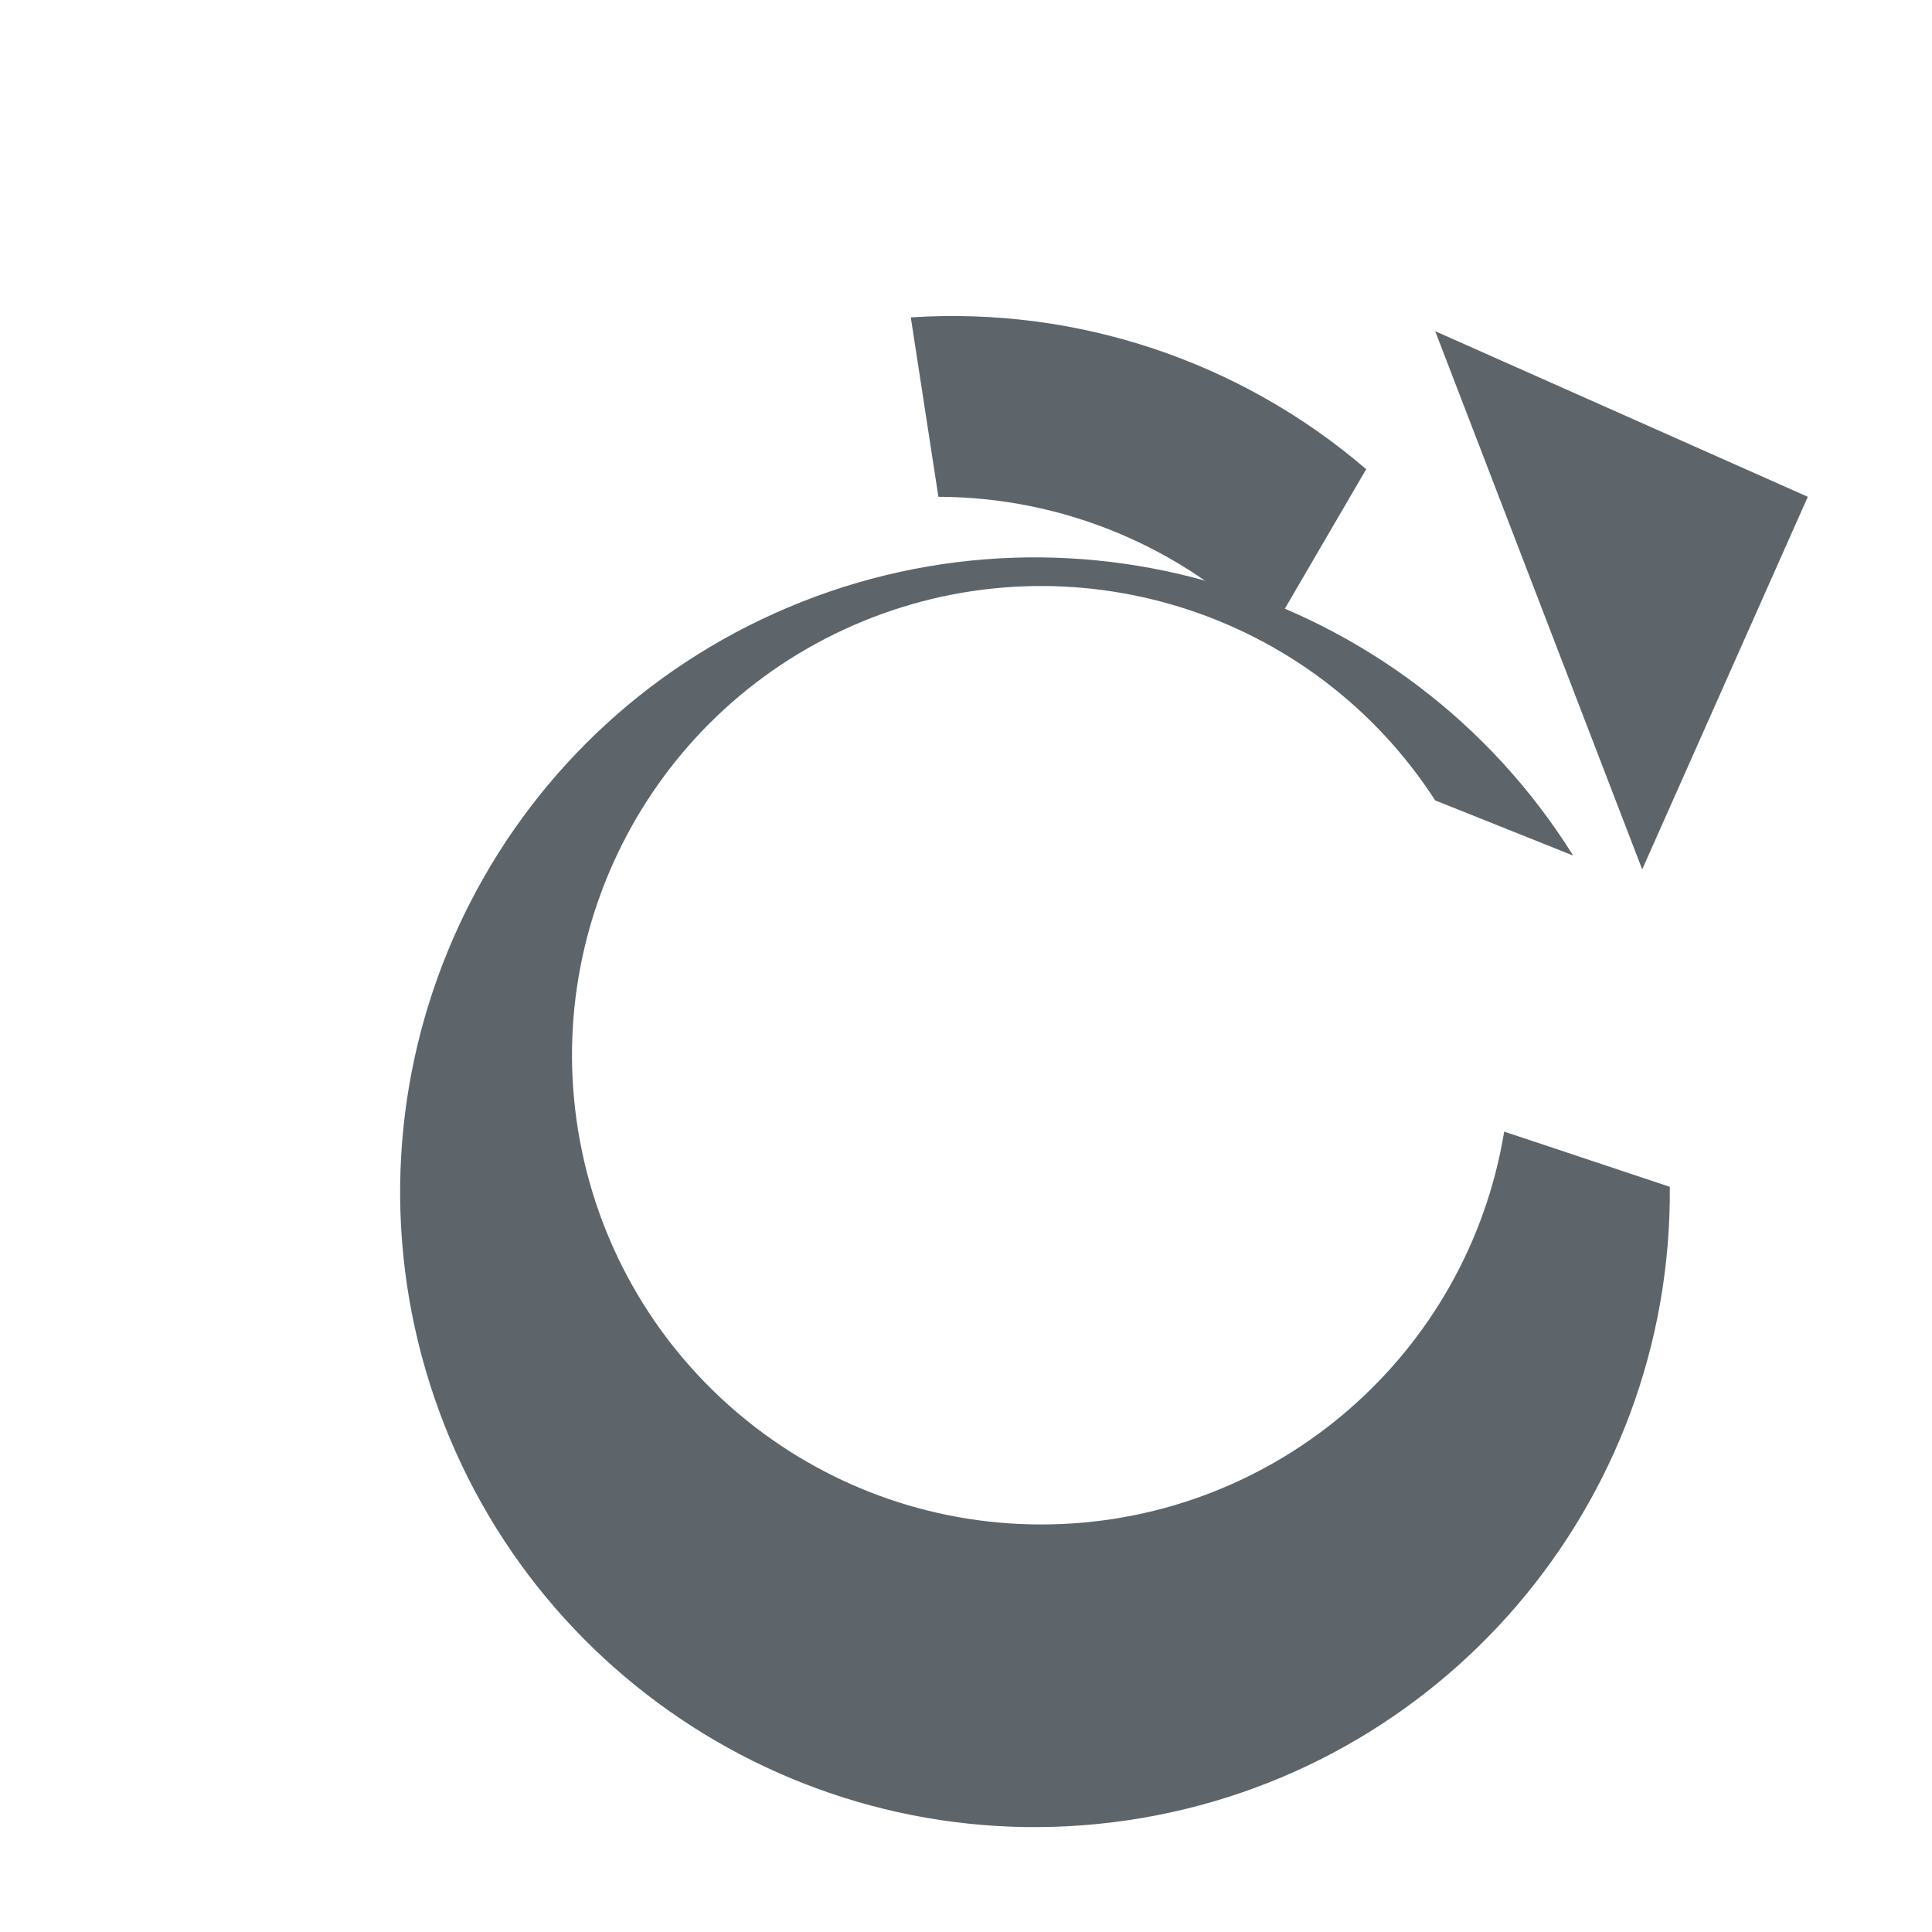
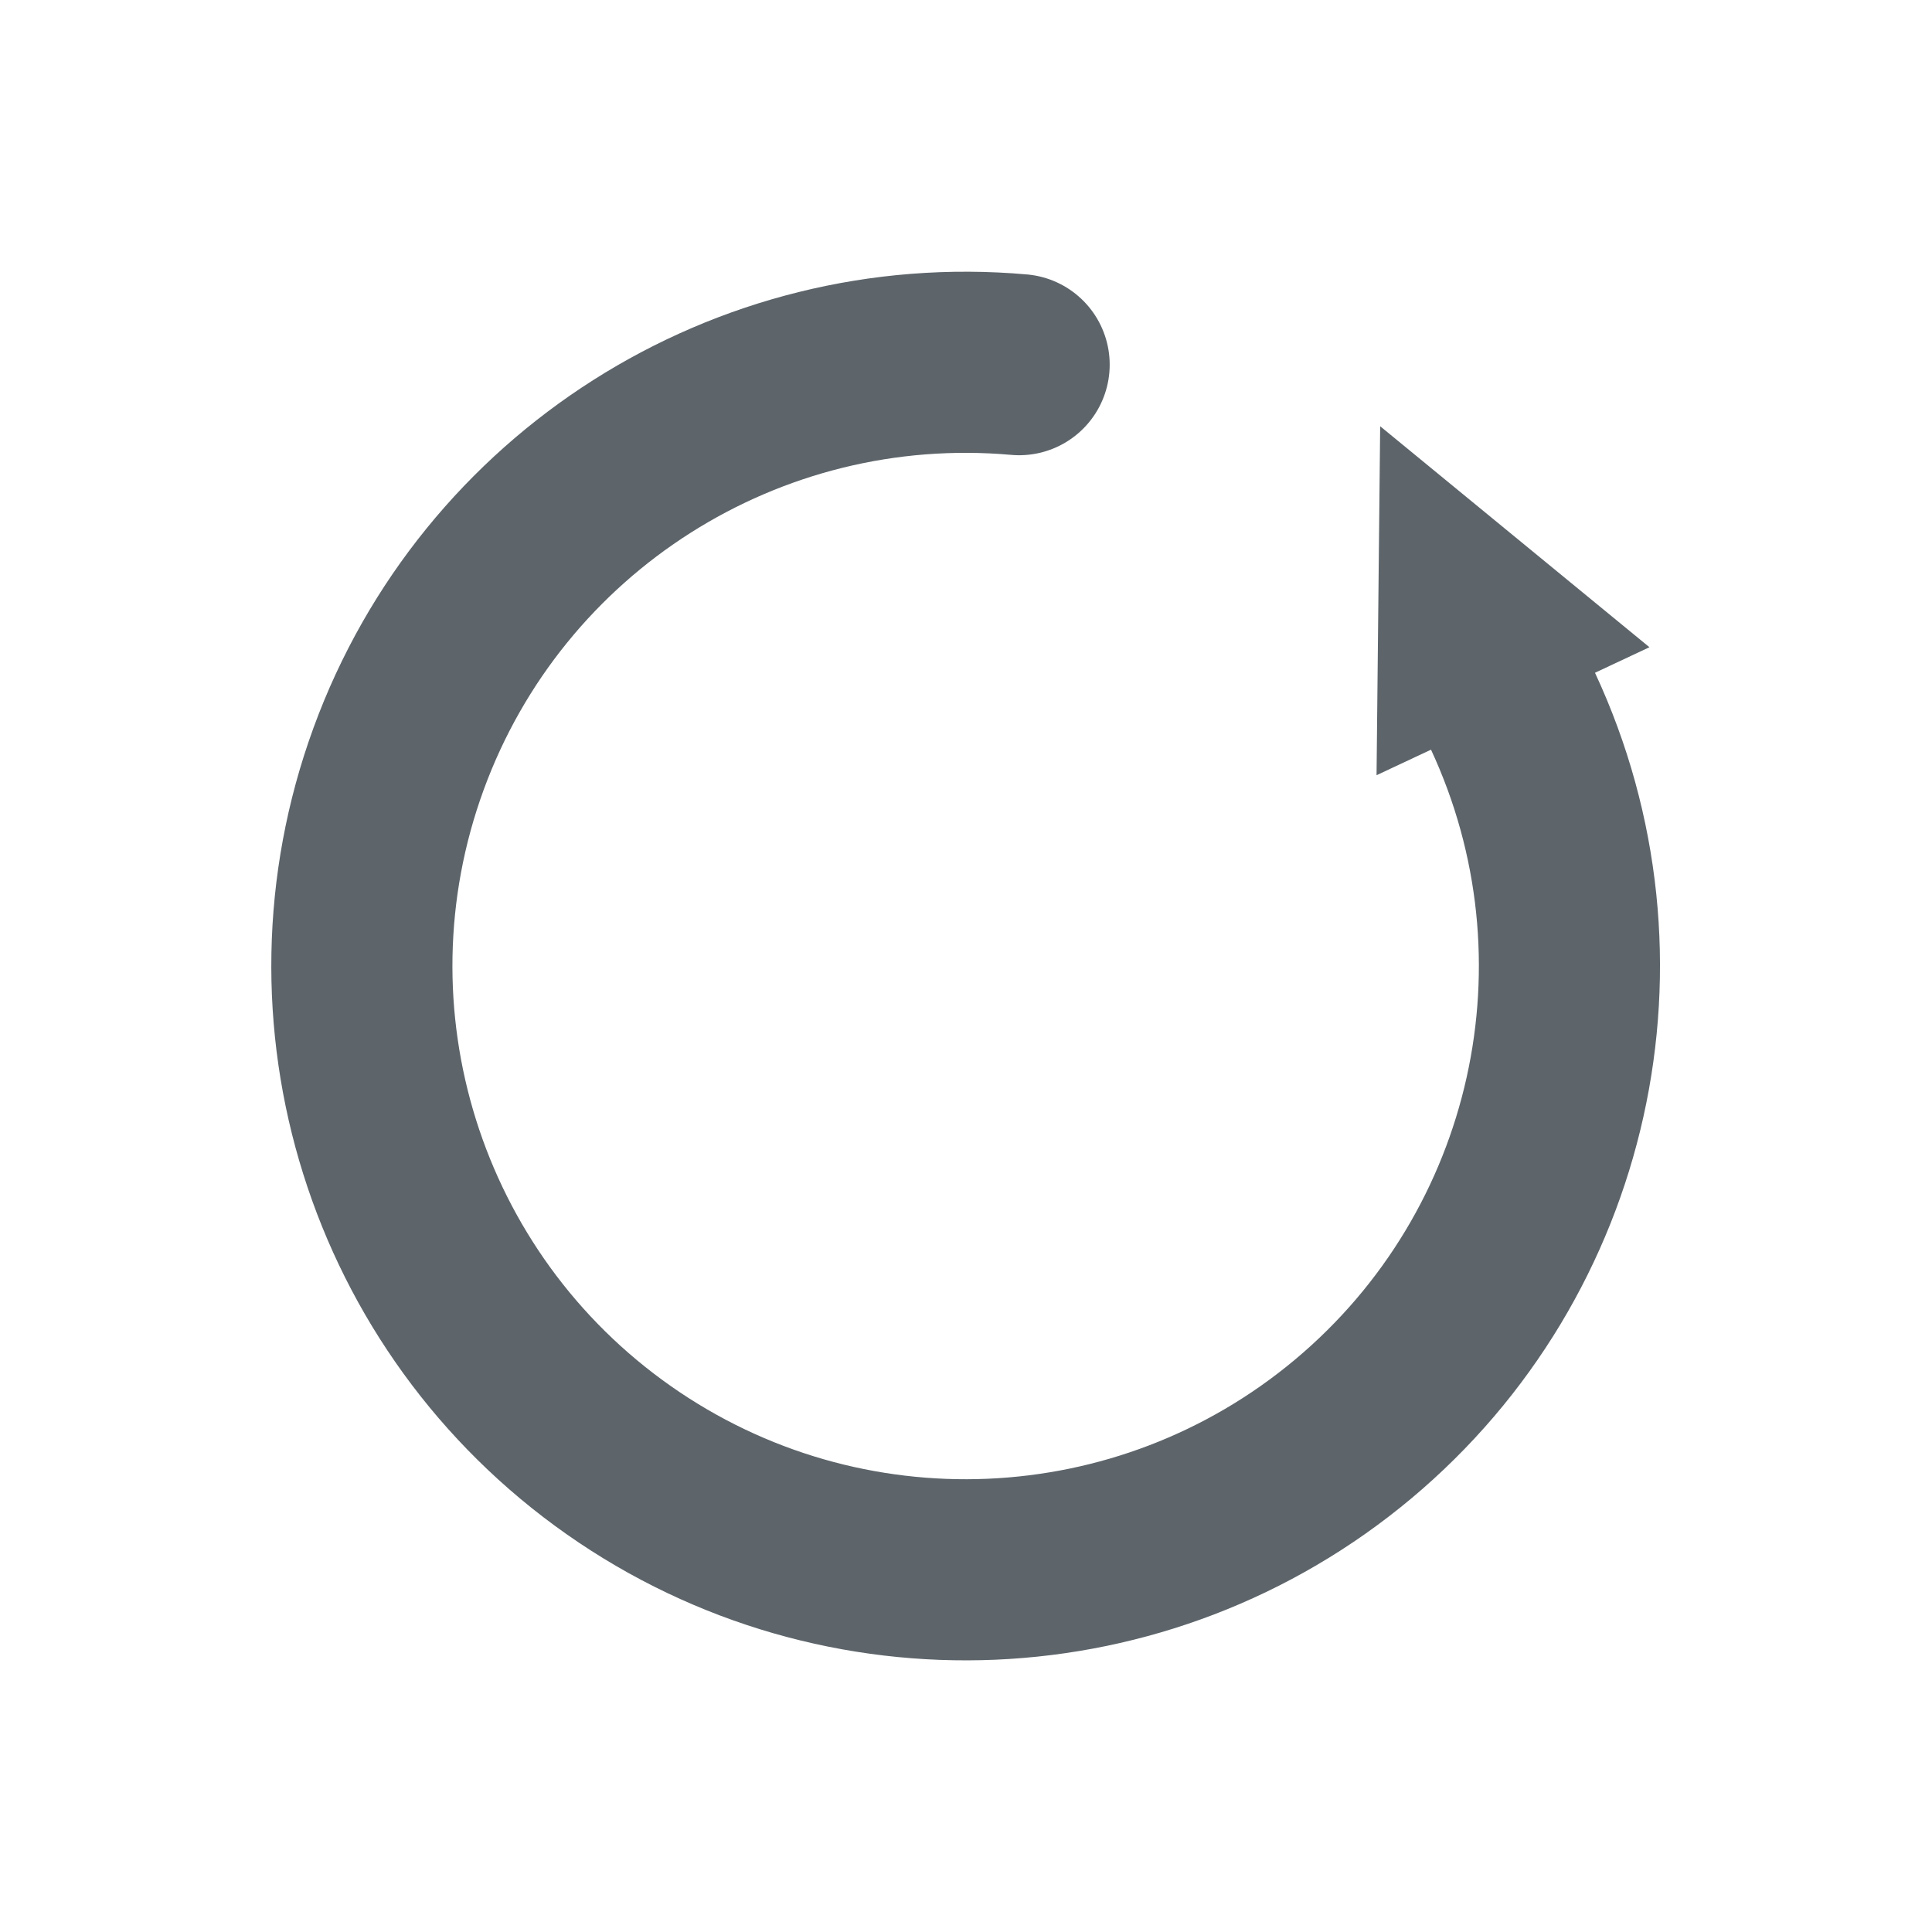
- <svg xmlns="http://www.w3.org/2000/svg" viewBox="0 0 14 14" width="14" height="14" version="1.1">
-   <defs>
-     <style id="current-color-scheme" type="text/css">.ColorScheme-Text { color:#5d656b; }</style>
-   </defs>
-   <path class="ColorScheme-Text" d="M11.4 6.2 A4.6 4.6 0 1 0 12.1 8.6 L10.9 8.2 A3.4 3.4 0 1 1 10.4 5.8 Z" fill="#5d656b" />
-   <path class="ColorScheme-Text" d="M10.4 2.4 13.1 3.6 11.9 6.3 Z" fill="#5d656b" />
-   <path class="ColorScheme-Text" d="M6.6 2.3 A4.6 4.6 0 0 1 9.9 3.4 L9.2 4.6 A3.4 3.4 0 0 0 6.8 3.6 Z" fill="#5d656b" />
+ <svg xmlns="http://www.w3.org/2000/svg" viewBox="0 0 16 16" width="16" height="16" version="1.1">
+   <path d="M8.44 3.02A5 5 0 1 0 12.53 5.89" fill="none" stroke="#5d656b" stroke-width="1.5" stroke-linecap="round" />
+   <path d="M13.66 5.36 11.43 3.53 11.40 6.42Z" fill="#5d656b" />
</svg>
